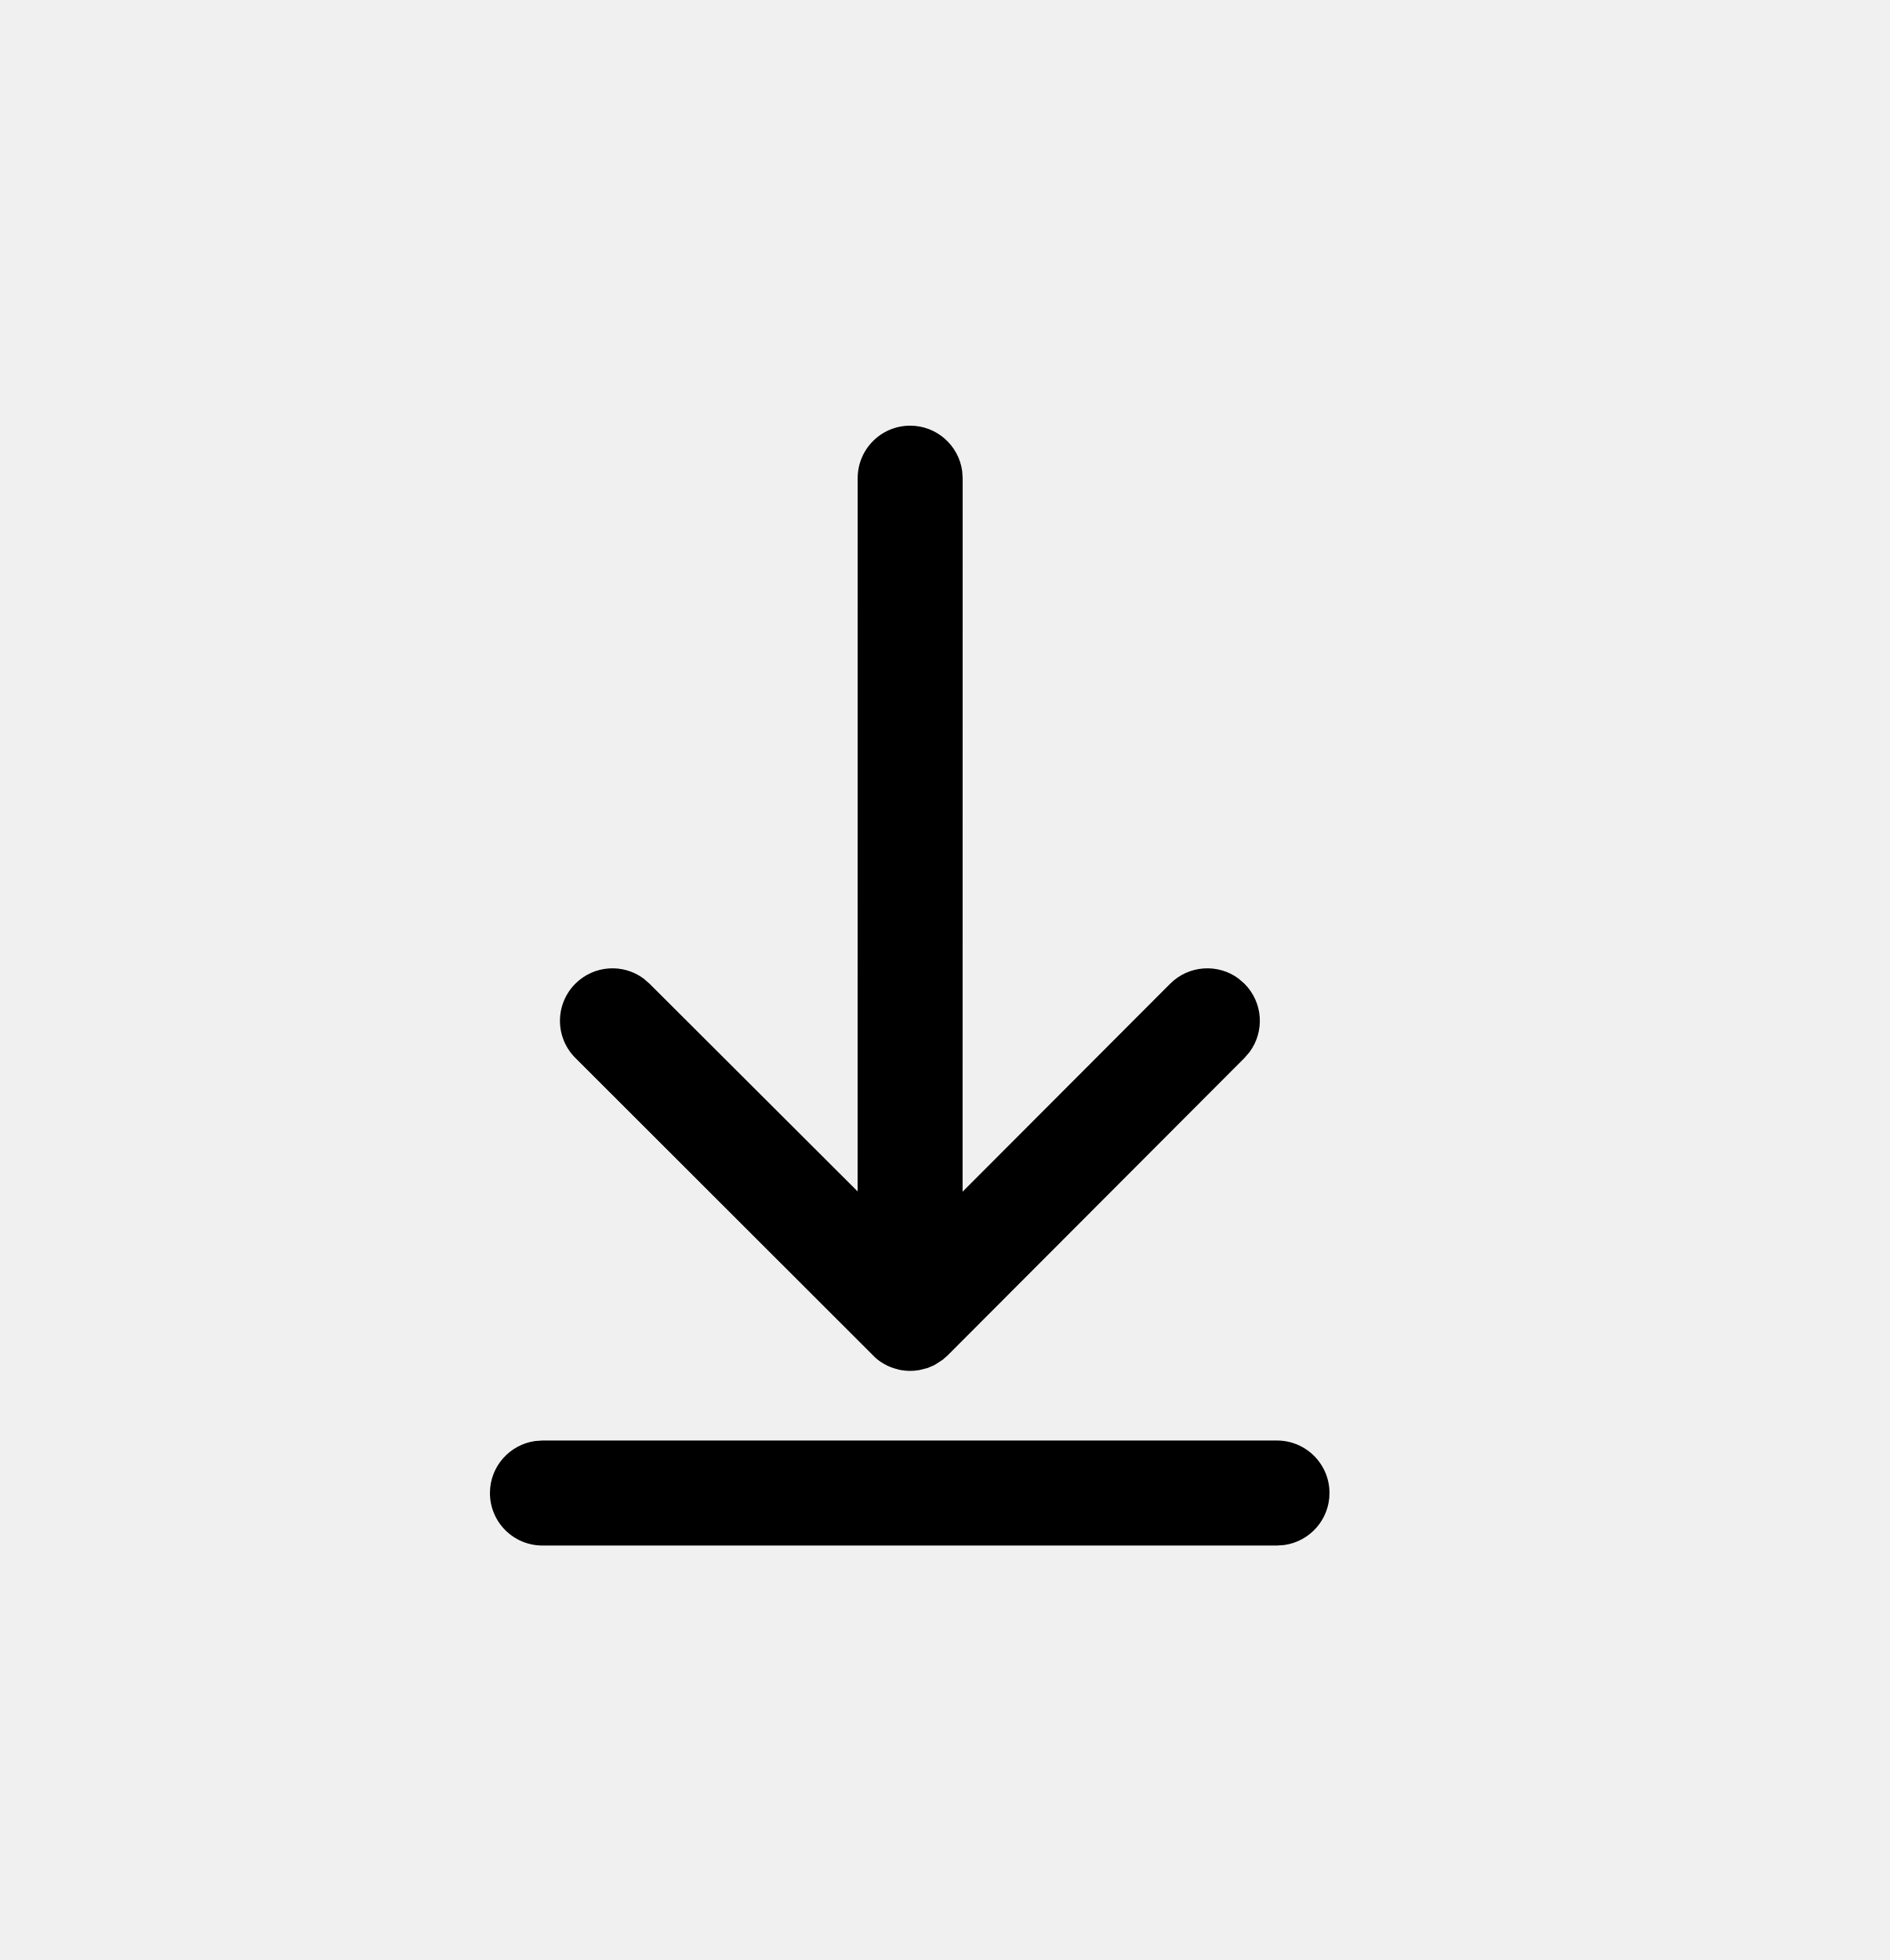
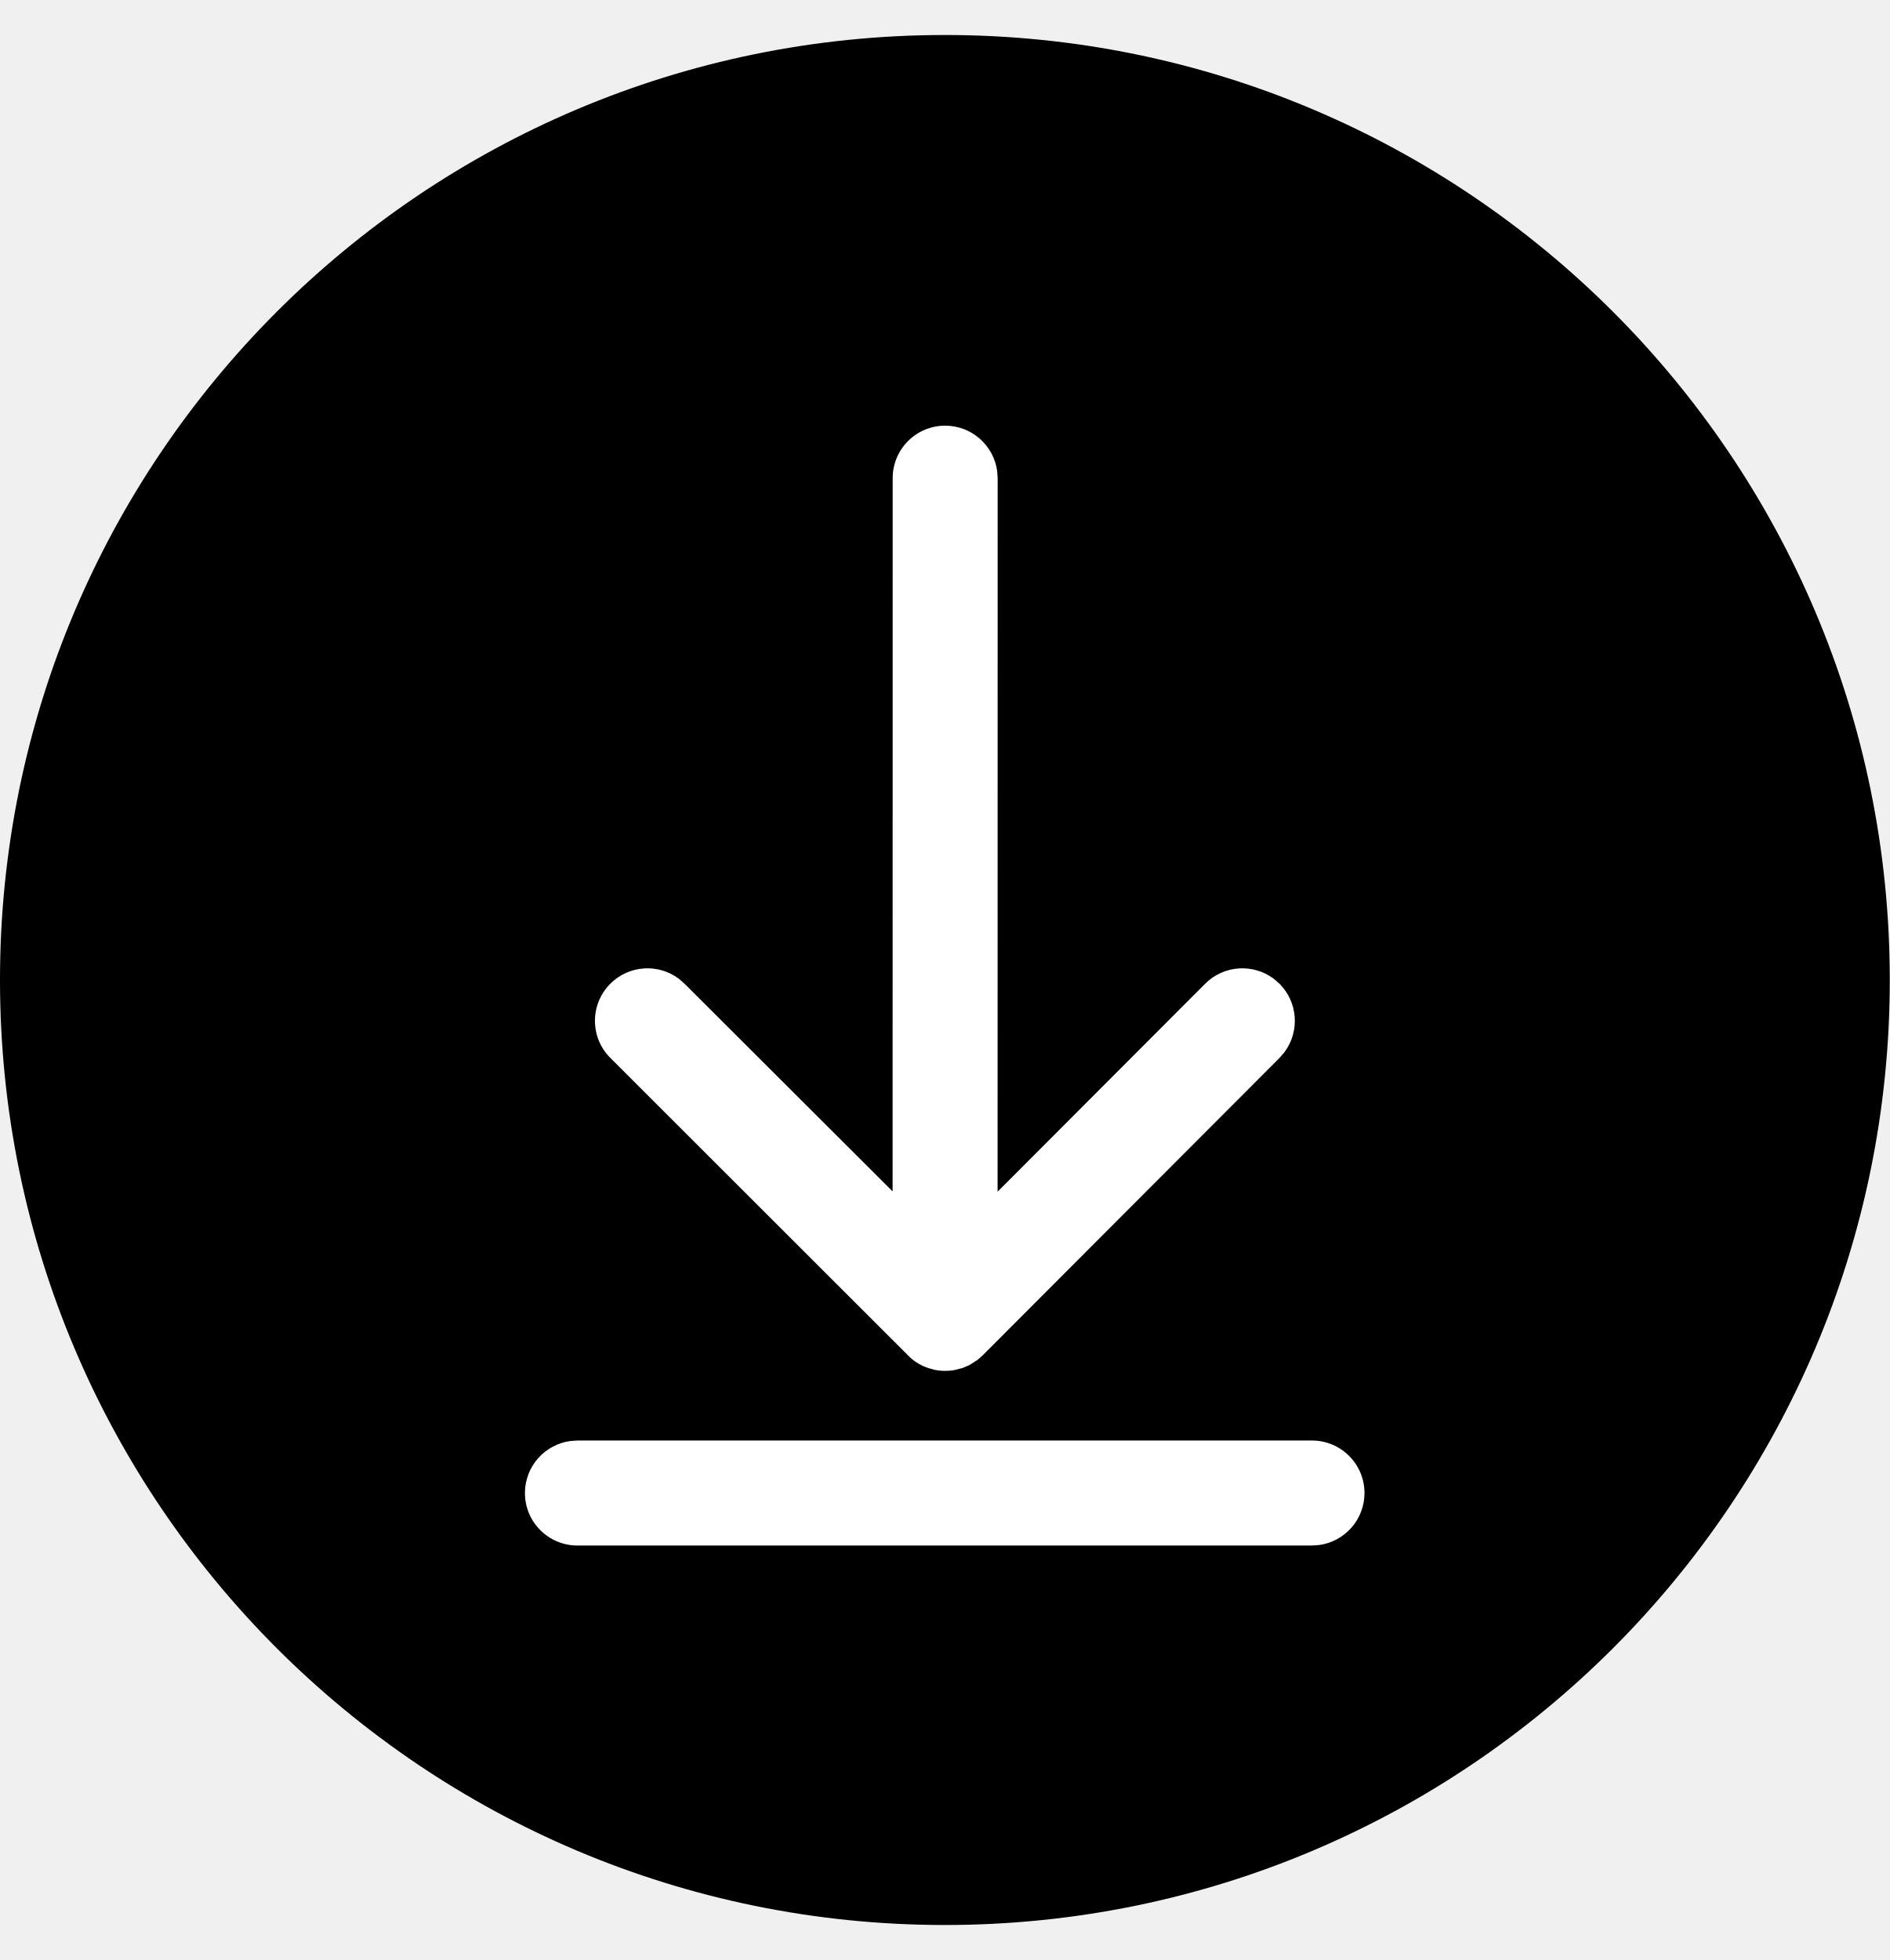
<svg xmlns="http://www.w3.org/2000/svg" width="27" height="28" viewBox="0 0 27 28" fill="none">
-   <g clip-path="url(#clip0_1568_19446)">
-     <path d="M13.157 27.231C20.419 27.231 26.307 21.344 26.307 14.082C26.307 6.819 20.419 0.932 13.157 0.932C5.895 0.932 0.008 6.819 0.008 14.082C0.008 21.344 5.895 27.231 13.157 27.231Z" fill="transparent" />
-     <path d="M18.245 20.579C18.659 20.579 18.995 20.915 18.995 21.329C18.995 21.709 18.712 22.023 18.346 22.072L18.245 22.079H7.75C7.336 22.079 7 21.744 7 21.329C7 20.95 7.282 20.636 7.648 20.586L7.75 20.579H18.245ZM13.004 6.081C13.383 6.081 13.697 6.363 13.747 6.729L13.754 6.831L13.753 17.024L16.719 14.053C16.985 13.787 17.402 13.762 17.696 13.98L17.78 14.053C18.046 14.319 18.071 14.735 17.853 15.029L17.781 15.113L13.538 19.364L13.467 19.426L13.376 19.485L13.34 19.506L13.249 19.544L13.128 19.574L13.059 19.582L12.999 19.584C12.949 19.584 12.898 19.578 12.848 19.568L12.767 19.545C12.671 19.514 12.584 19.463 12.51 19.399L8.221 15.114C7.927 14.821 7.927 14.347 8.22 14.053C8.486 13.787 8.903 13.762 9.196 13.98L9.28 14.053L12.253 17.02L12.254 6.831C12.254 6.417 12.589 6.081 13.004 6.081Z" fill="black" />
-   </g>
-   <defs>
-     <clipPath id="clip0_1568_19446">
-       <rect width="27" height="28" fill="white" />
-     </clipPath>
-   </defs>
+   <circle cx="13.5" cy="14" r="12.5" stroke="black" stroke-width="2" fill="black" />
+   <path d="M18.245 20.579C18.659 20.579 18.995 20.915 18.995 21.329C18.995 21.709 18.712 22.023 18.346 22.072L18.245 22.079H7.75C7.336 22.079 7 21.744 7 21.329C7 20.95 7.282 20.636 7.648 20.586L7.75 20.579H18.245ZM13.004 6.081C13.383 6.081 13.697 6.363 13.747 6.729L13.754 6.831L13.753 17.024L16.719 14.053C16.985 13.787 17.402 13.762 17.696 13.98L17.78 14.053C18.046 14.319 18.071 14.735 17.853 15.029L17.781 15.113L13.538 19.364L13.467 19.426L13.376 19.485L13.34 19.506L13.249 19.544L13.128 19.574L13.059 19.582L12.999 19.584C12.949 19.584 12.898 19.578 12.848 19.568L12.767 19.545C12.671 19.514 12.584 19.463 12.51 19.399L8.221 15.114C7.927 14.821 7.927 14.347 8.22 14.053C8.486 13.787 8.903 13.762 9.196 13.98L9.28 14.053L12.253 17.02L12.254 6.831C12.254 6.417 12.589 6.081 13.004 6.081Z" fill="white" transform="translate(0.5 0)" />
</svg>
